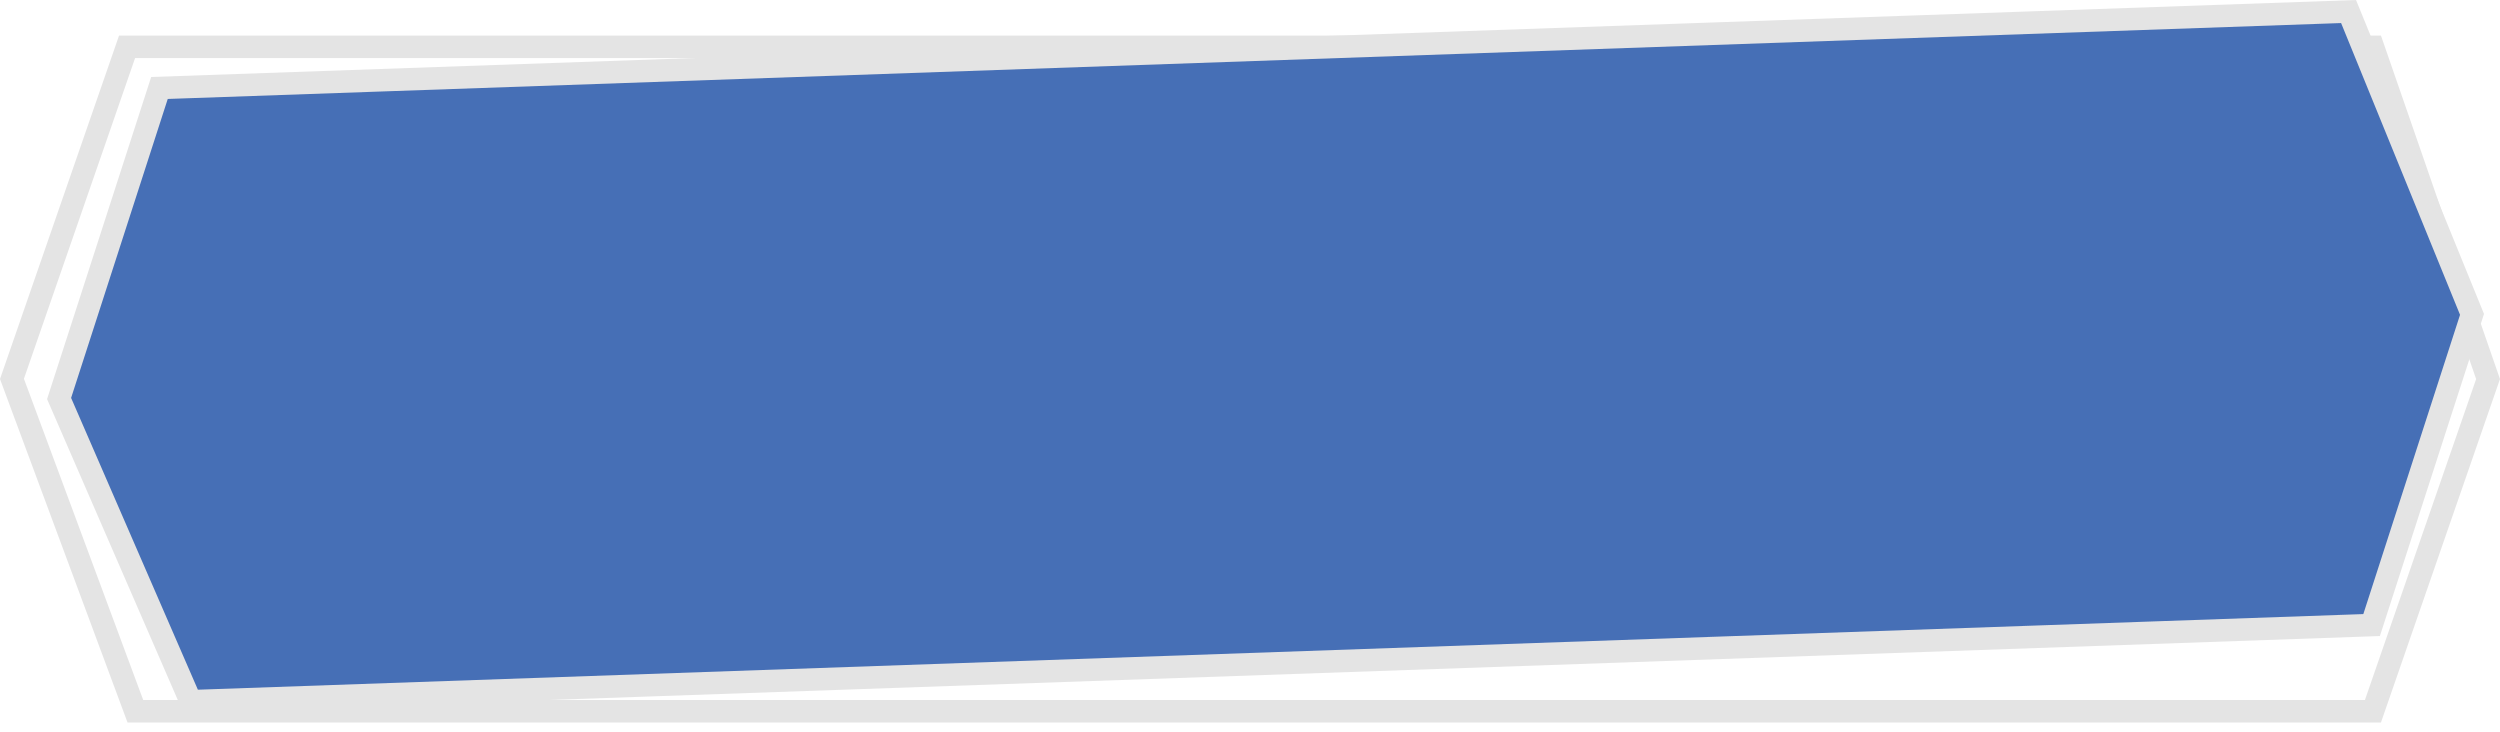
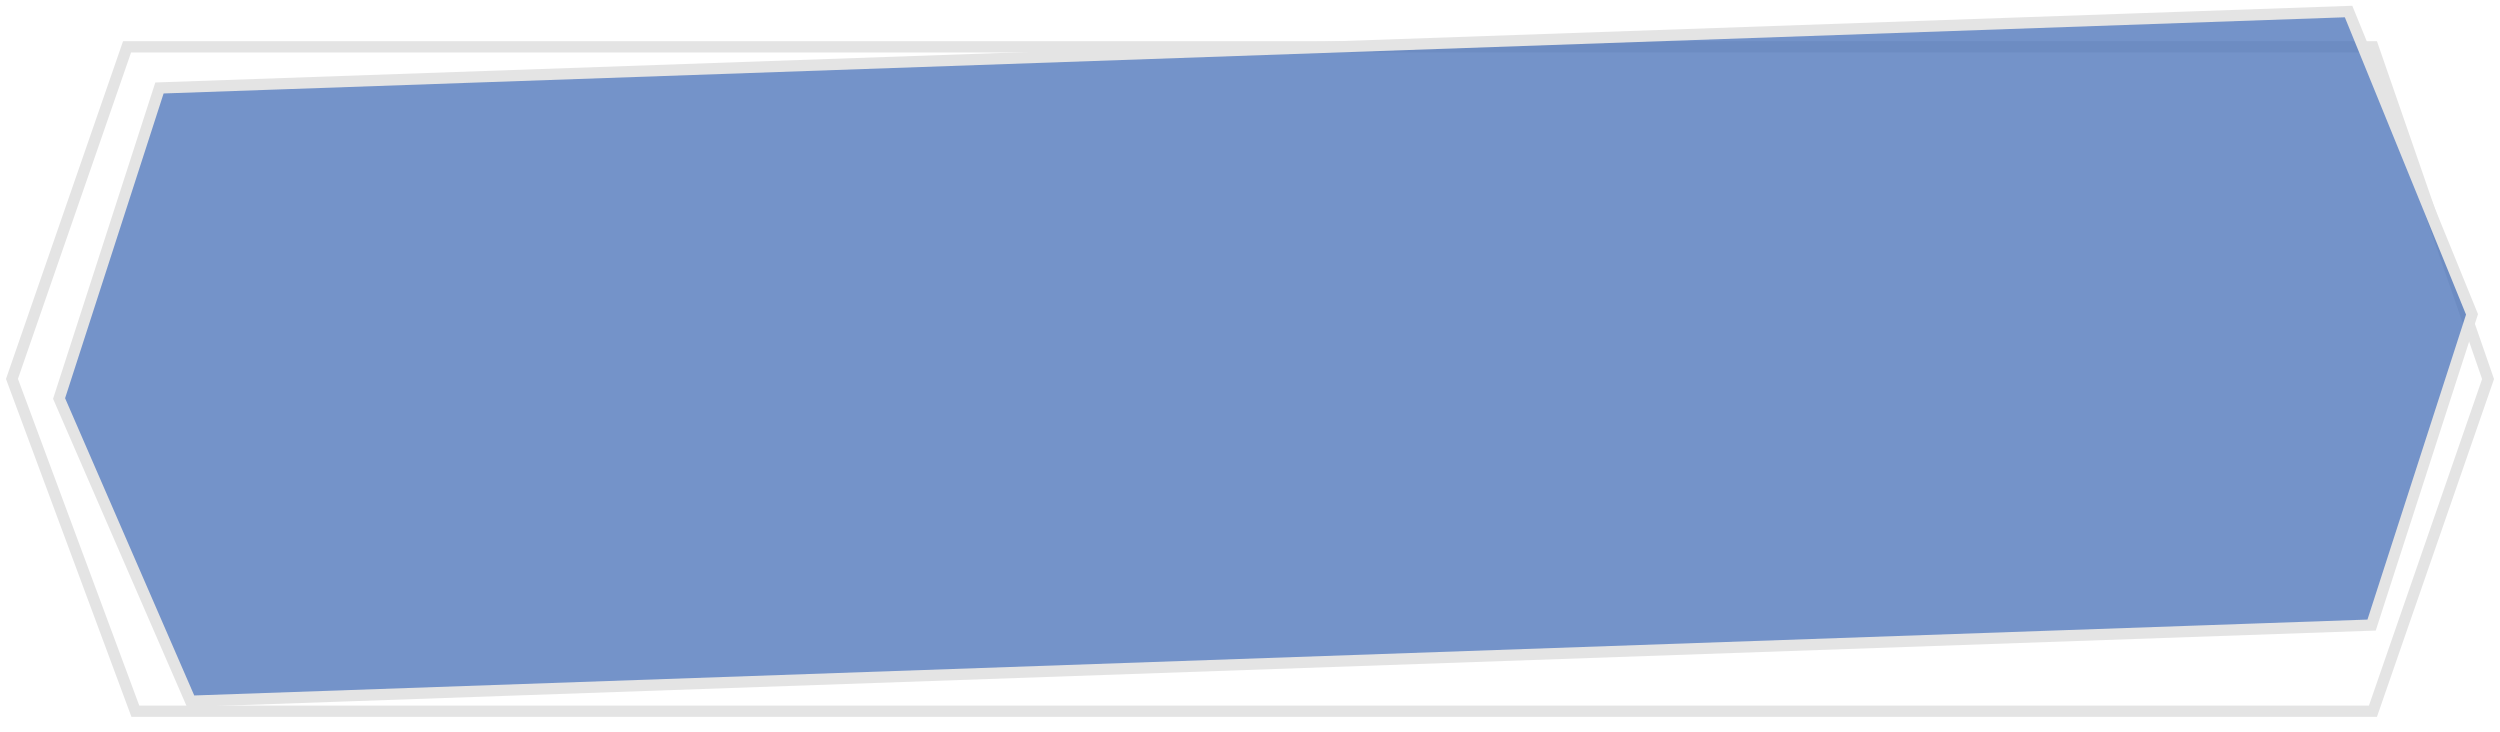
<svg xmlns="http://www.w3.org/2000/svg" width="222" height="65" viewBox="0 0 222 65" fill="none">
-   <path d="M210.717 4.159L220.94 33.659L210.717 63.159H12.021L1.062 33.647L11.283 4.159H210.717Z" stroke="#E4E4E4" stroke-width="2" />
-   <path d="M208.553 1.024L219.515 27.917L210.599 55.506L16.926 62.269L5.247 35.387L14.16 7.812L208.553 1.024Z" fill="#466FB6" stroke="#E4E4E4" stroke-width="2" />
+   <path d="M210.717 4.159L220.94 33.659L210.717 63.159H12.021L1.062 33.647L11.283 4.159H210.717Z" stroke="#E4E4E4" stroke-width="1" />
+   <path d="M208.553 1.024L219.515 27.917L210.599 55.506L16.926 62.269L5.247 35.387L14.16 7.812L208.553 1.024Z" fill="#466FB6" fill-opacity="0.75" stroke="#E4E4E4" stroke-width="1" />
</svg>
